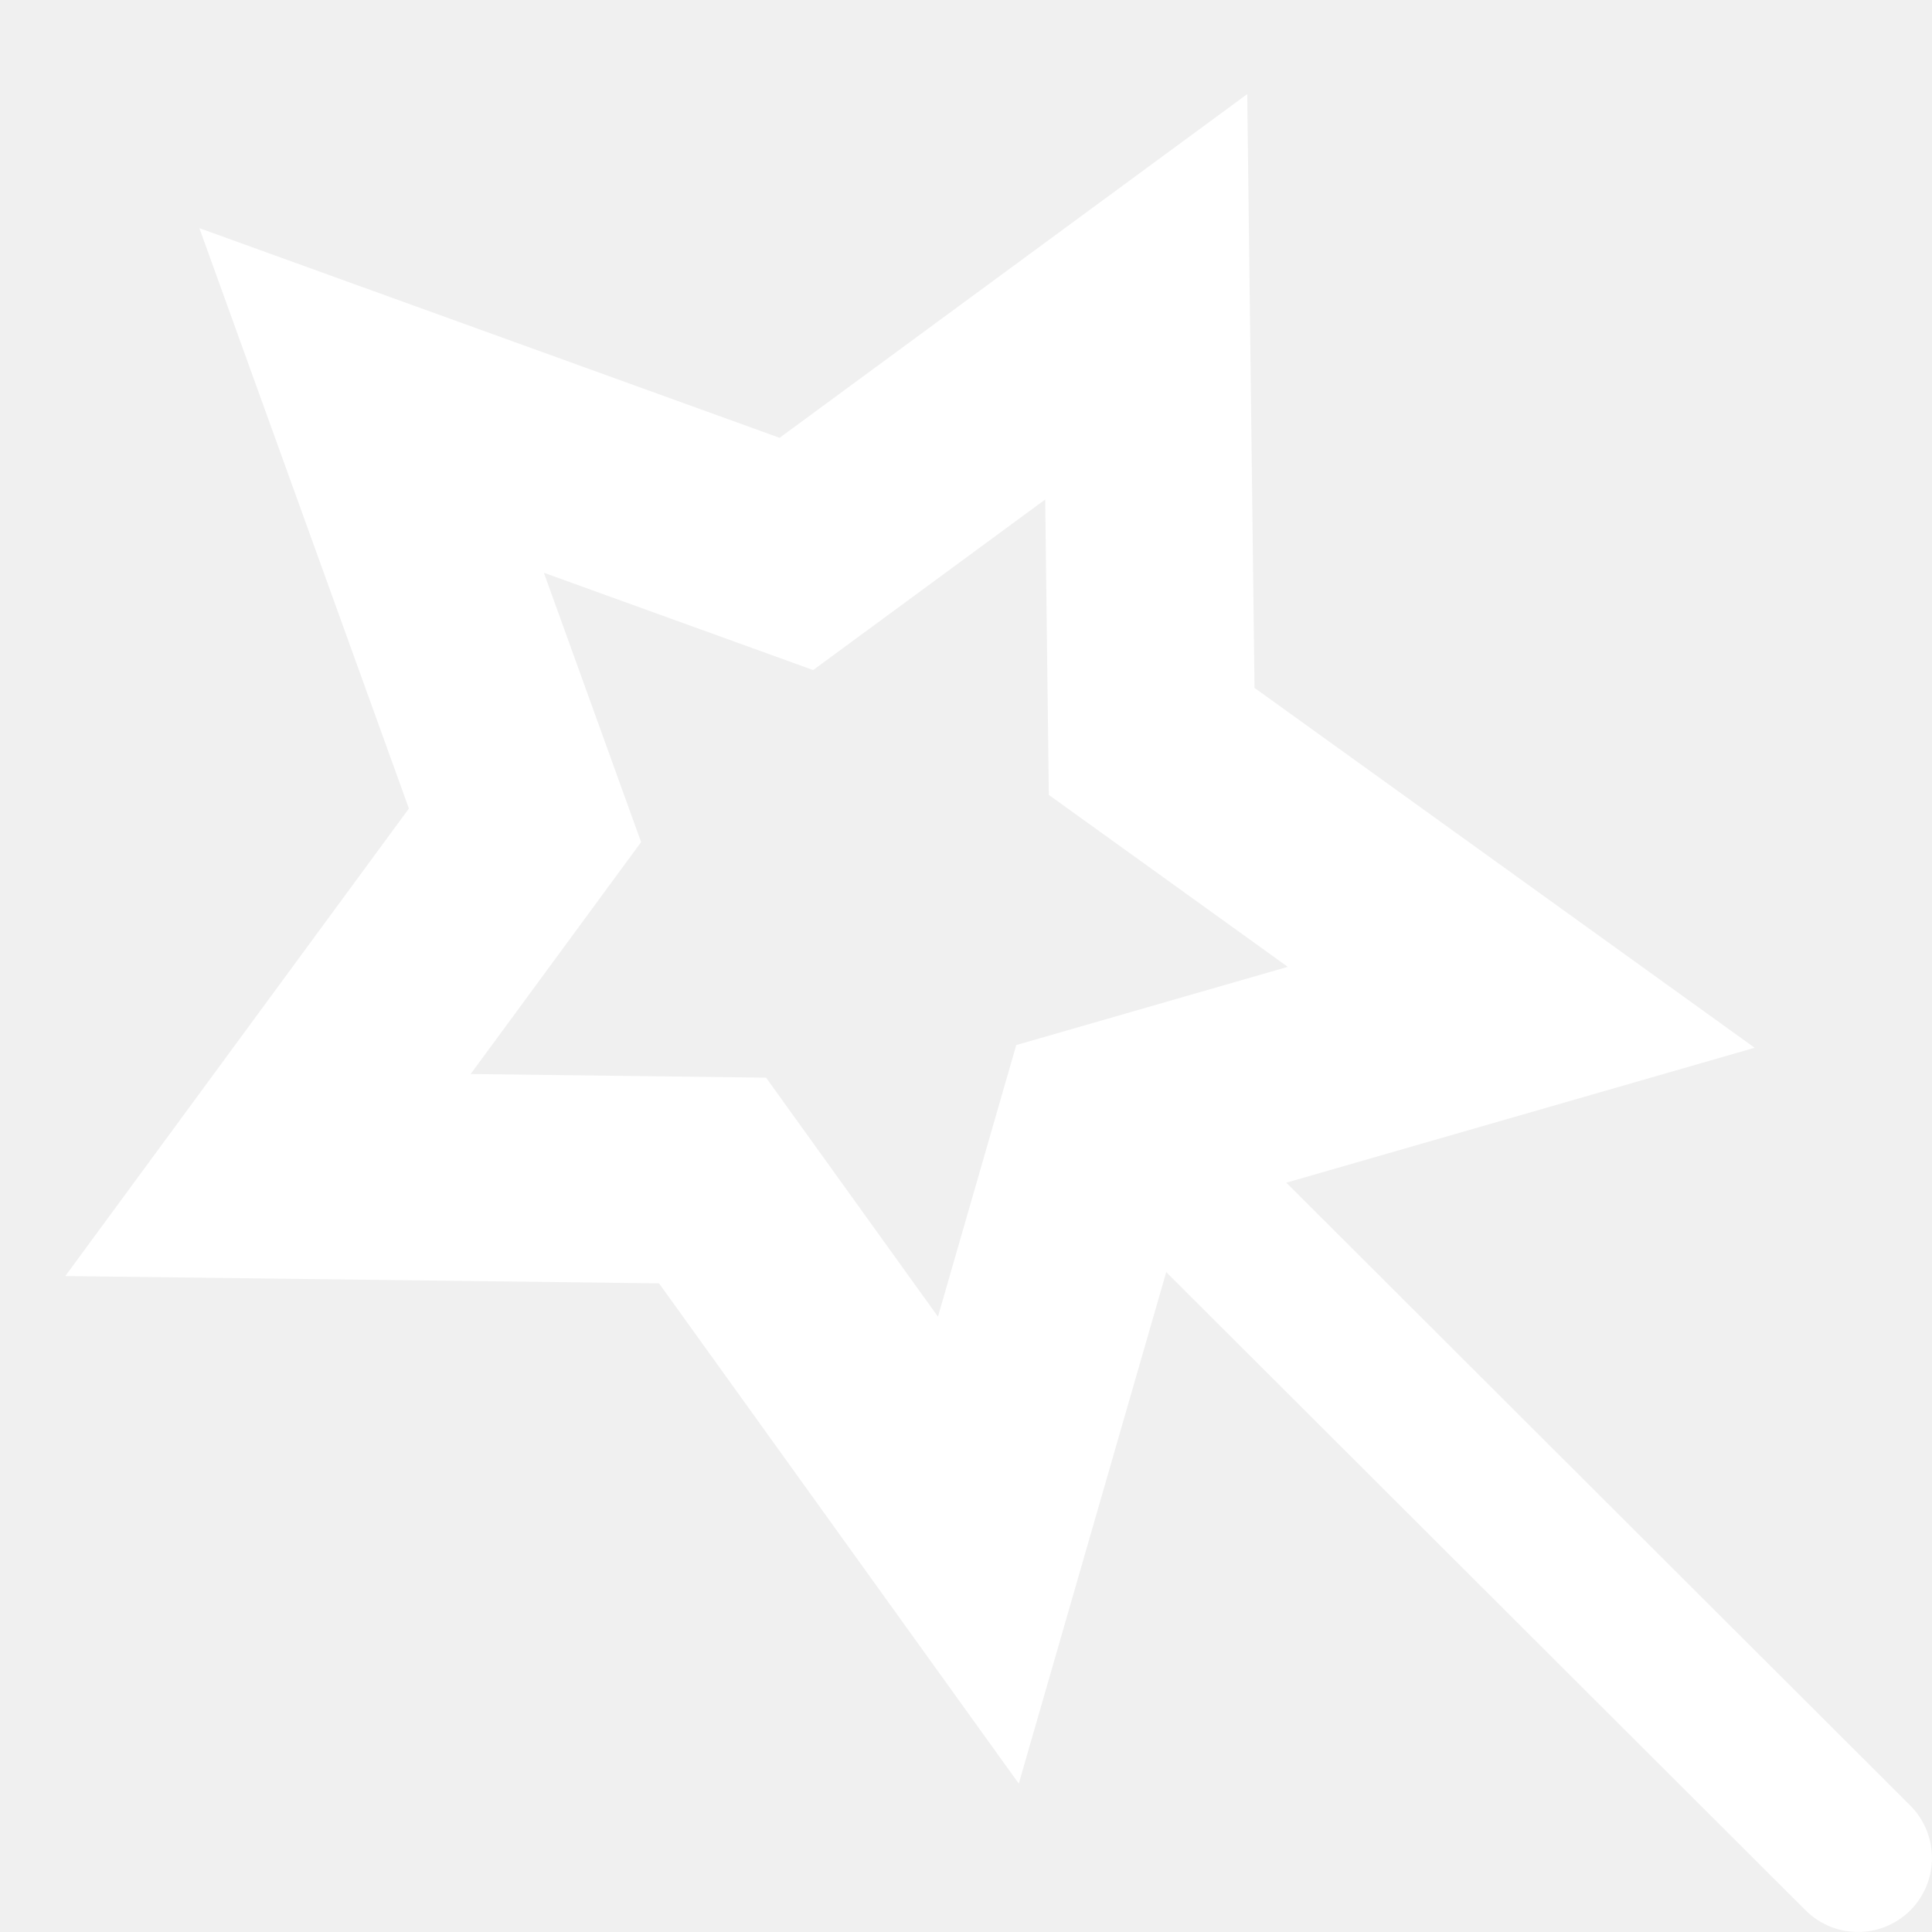
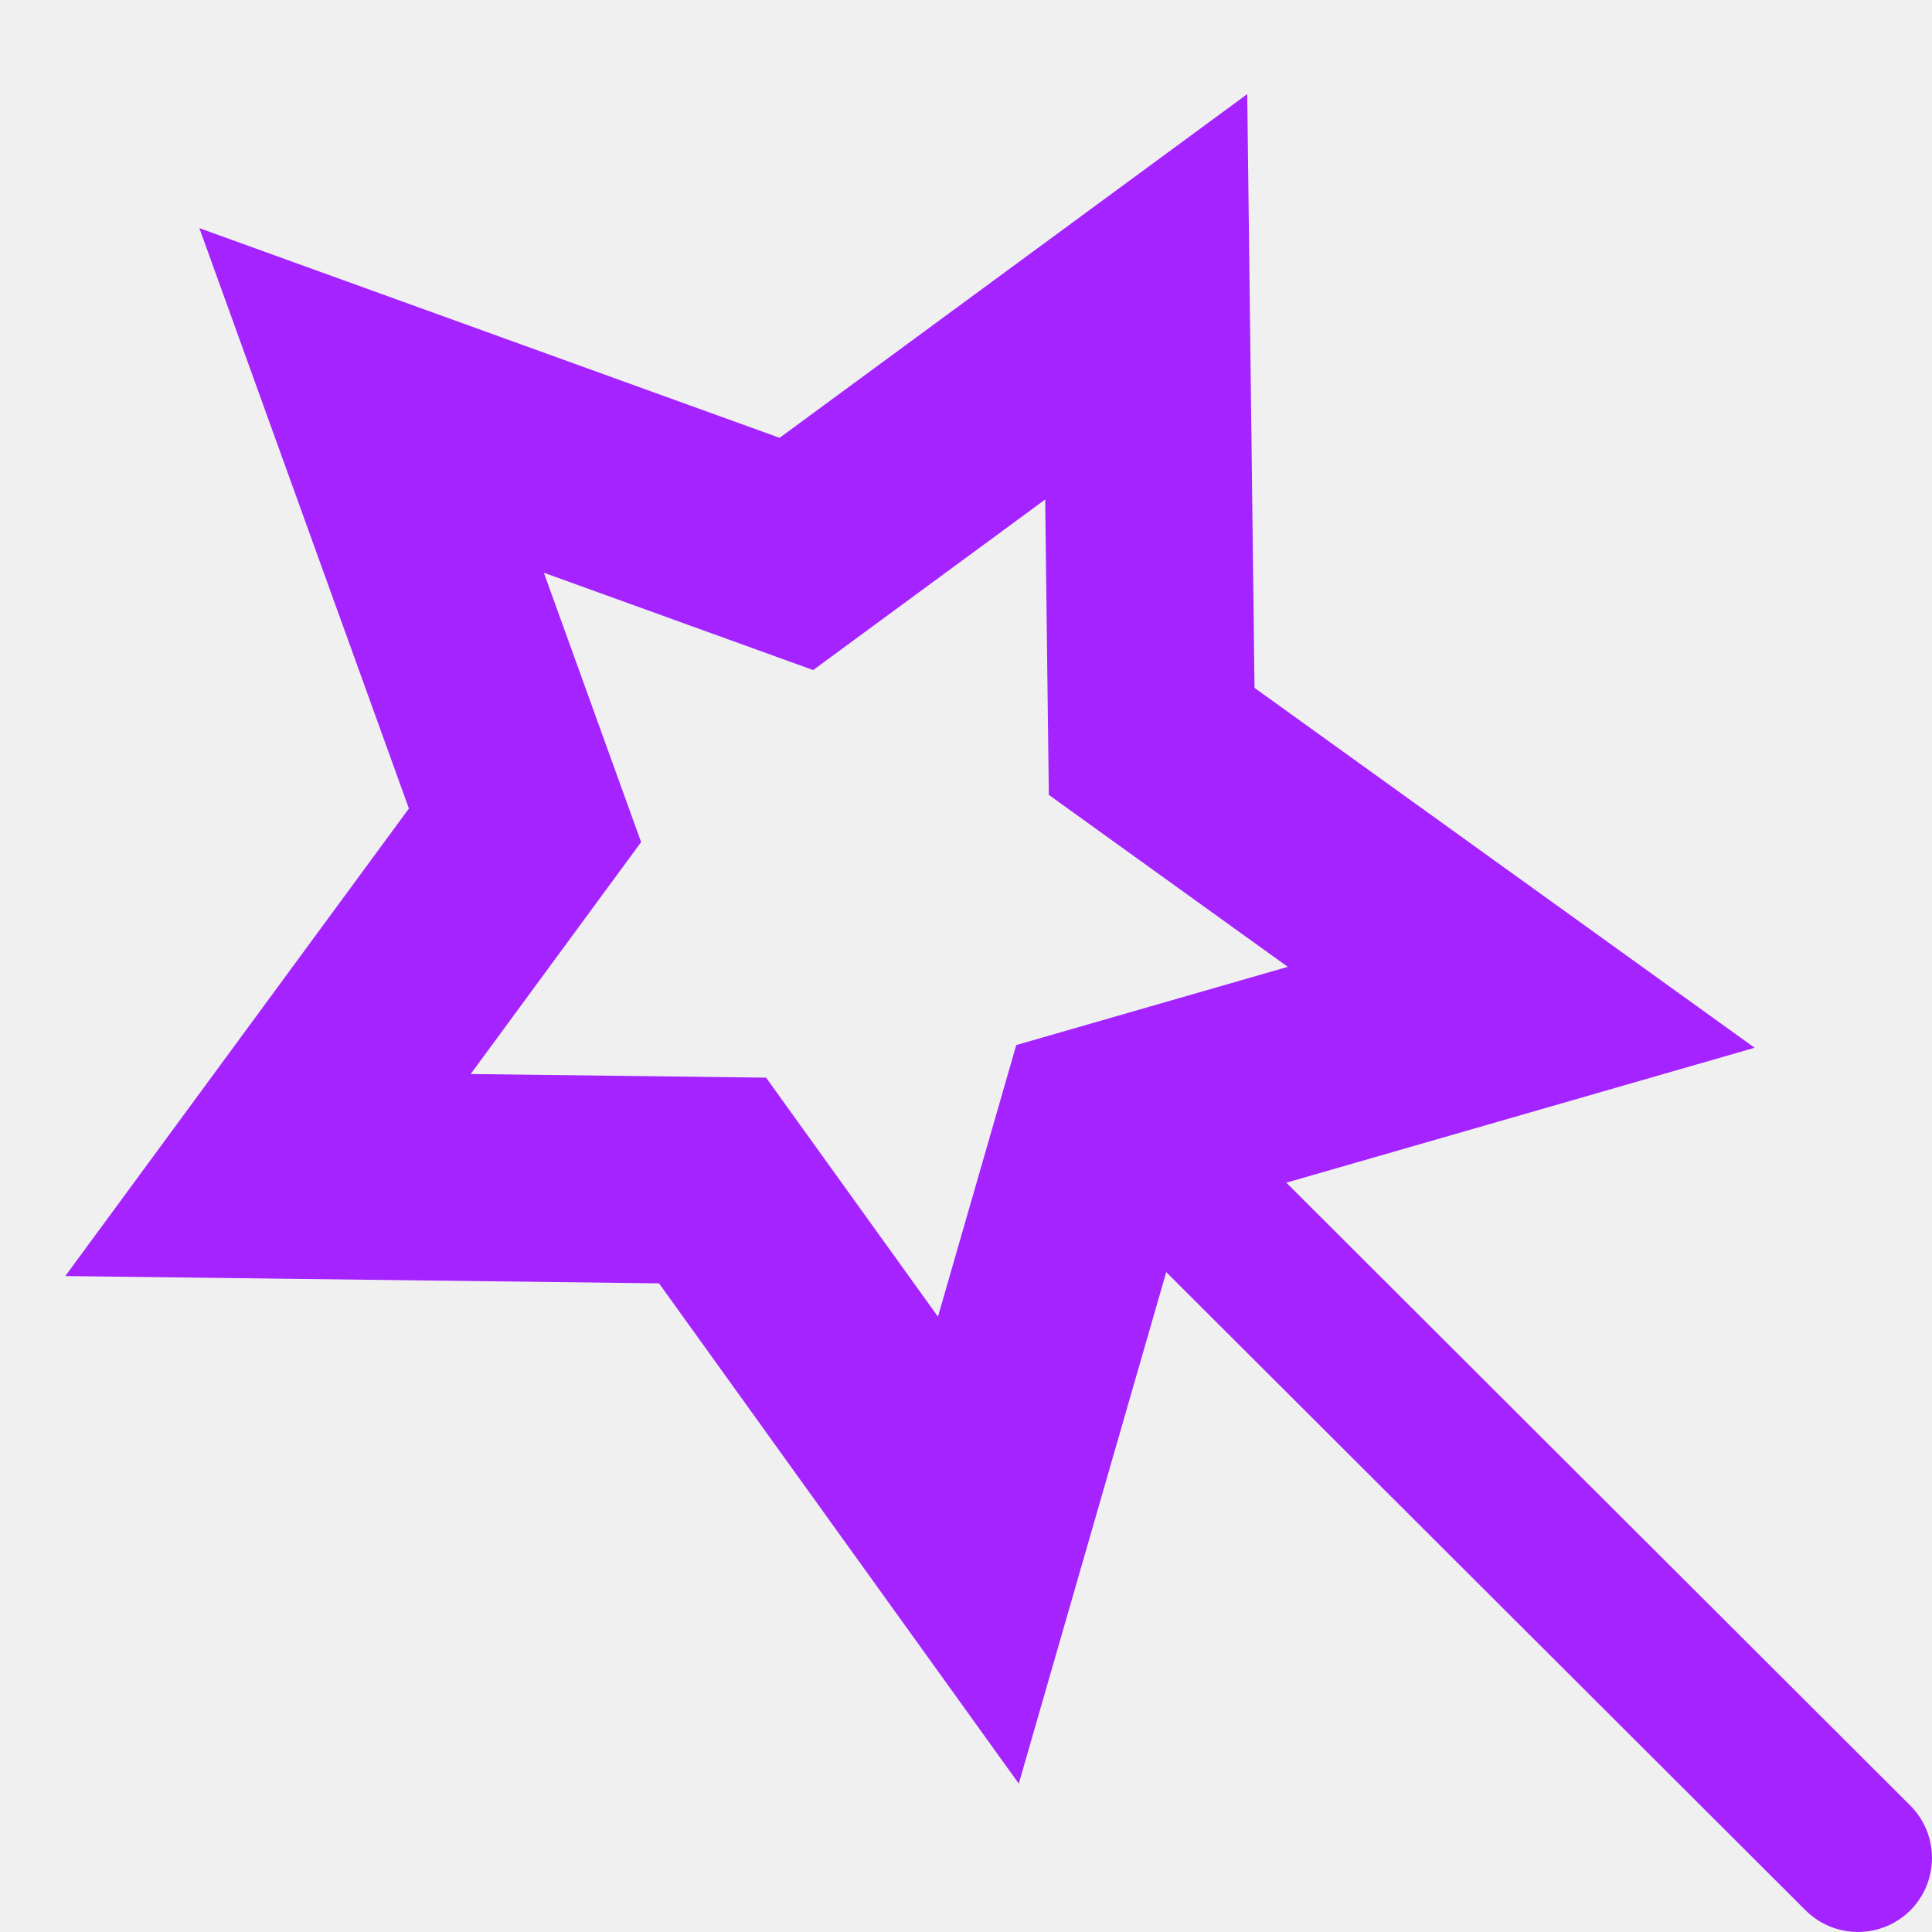
<svg xmlns="http://www.w3.org/2000/svg" width="14px" height="14px" viewBox="0 0 14 14" version="1.1">
  <defs />
  <g id="Page-1" stroke="none" stroke-width="1" fill="none" fill-rule="evenodd">
    <g id="iPad-Copy-8" transform="translate(-56, -475)">
      <g id="Group" transform="translate(55, 474)">
-         <path d="M8.991,9.759 C8.782,9.549 8.782,9.21 8.991,9 C9.201,8.79 9.54,8.79 9.75,9 L14.843,14.084 C15.052,14.294 15.052,14.633 14.843,14.843 C14.633,15.052 14.294,15.052 14.084,14.843 L8.991,9.759 Z" id="Line-2" fill="#FFFFFF" fill-rule="nonzero" />
-         <polygon id="Star" stroke="#FFFFFF" stroke-width="1.5" stroke-linecap="round" transform="translate(6.874617, 7.084083) rotate(-45) translate(-6.874617, -7.084083) " points="6.875 10.047 4.093 11.584 4.625 8.328 2.375 6.022 5.484 5.547 6.875 2.584 8.265 5.547 11.375 6.022 9.125 8.328 9.656 11.584" />
+         <path d="M8.991,9.759 C8.782,9.549 8.782,9.21 8.991,9 C9.201,8.79 9.54,8.79 9.75,9 L14.843,14.084 C15.052,14.294 15.052,14.633 14.843,14.843 C14.633,15.052 14.294,15.052 14.084,14.843 L8.991,9.759 Z" id="Line-2" fill="#A423FF" fill-rule="nonzero" />
+         <polygon id="Star" stroke="#A423FF" stroke-width="1.5" stroke-linecap="round" transform="translate(6.874617, 7.084083) rotate(-45) translate(-6.874617, -7.084083) " points="6.875 10.047 4.093 11.584 4.625 8.328 2.375 6.022 5.484 5.547 6.875 2.584 8.265 5.547 11.375 6.022 9.125 8.328 9.656 11.584" />
      </g>
    </g>
  </g>
</svg>
